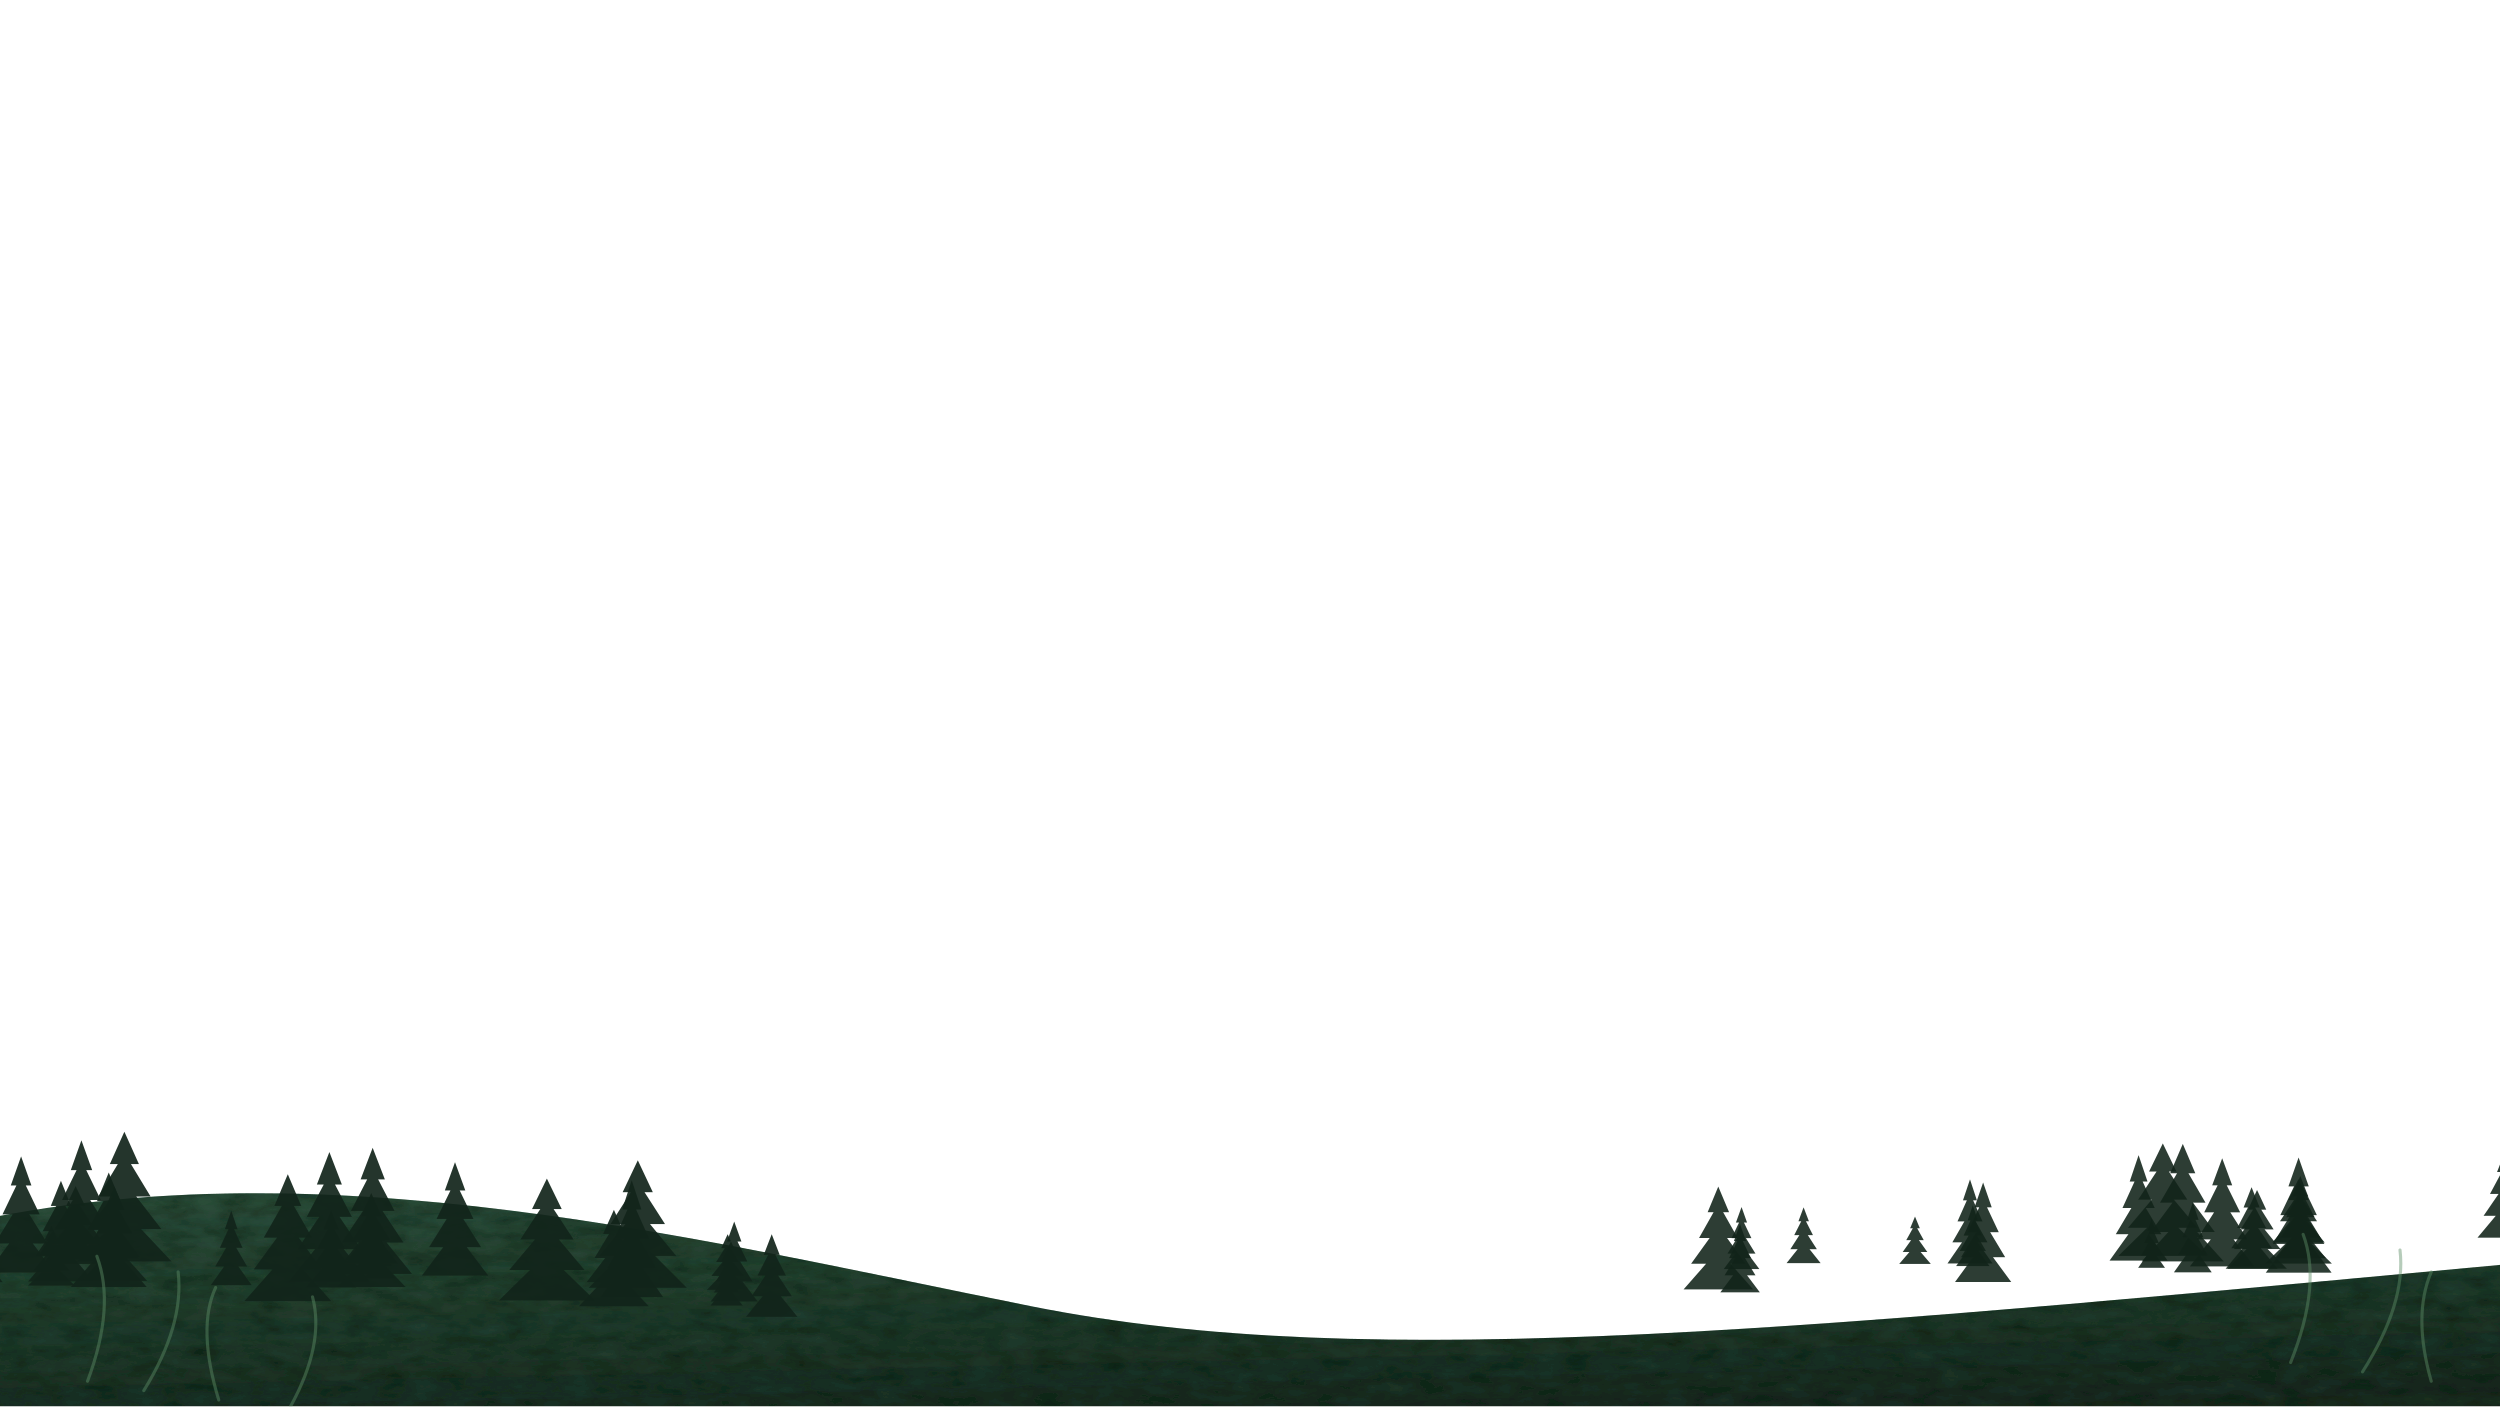
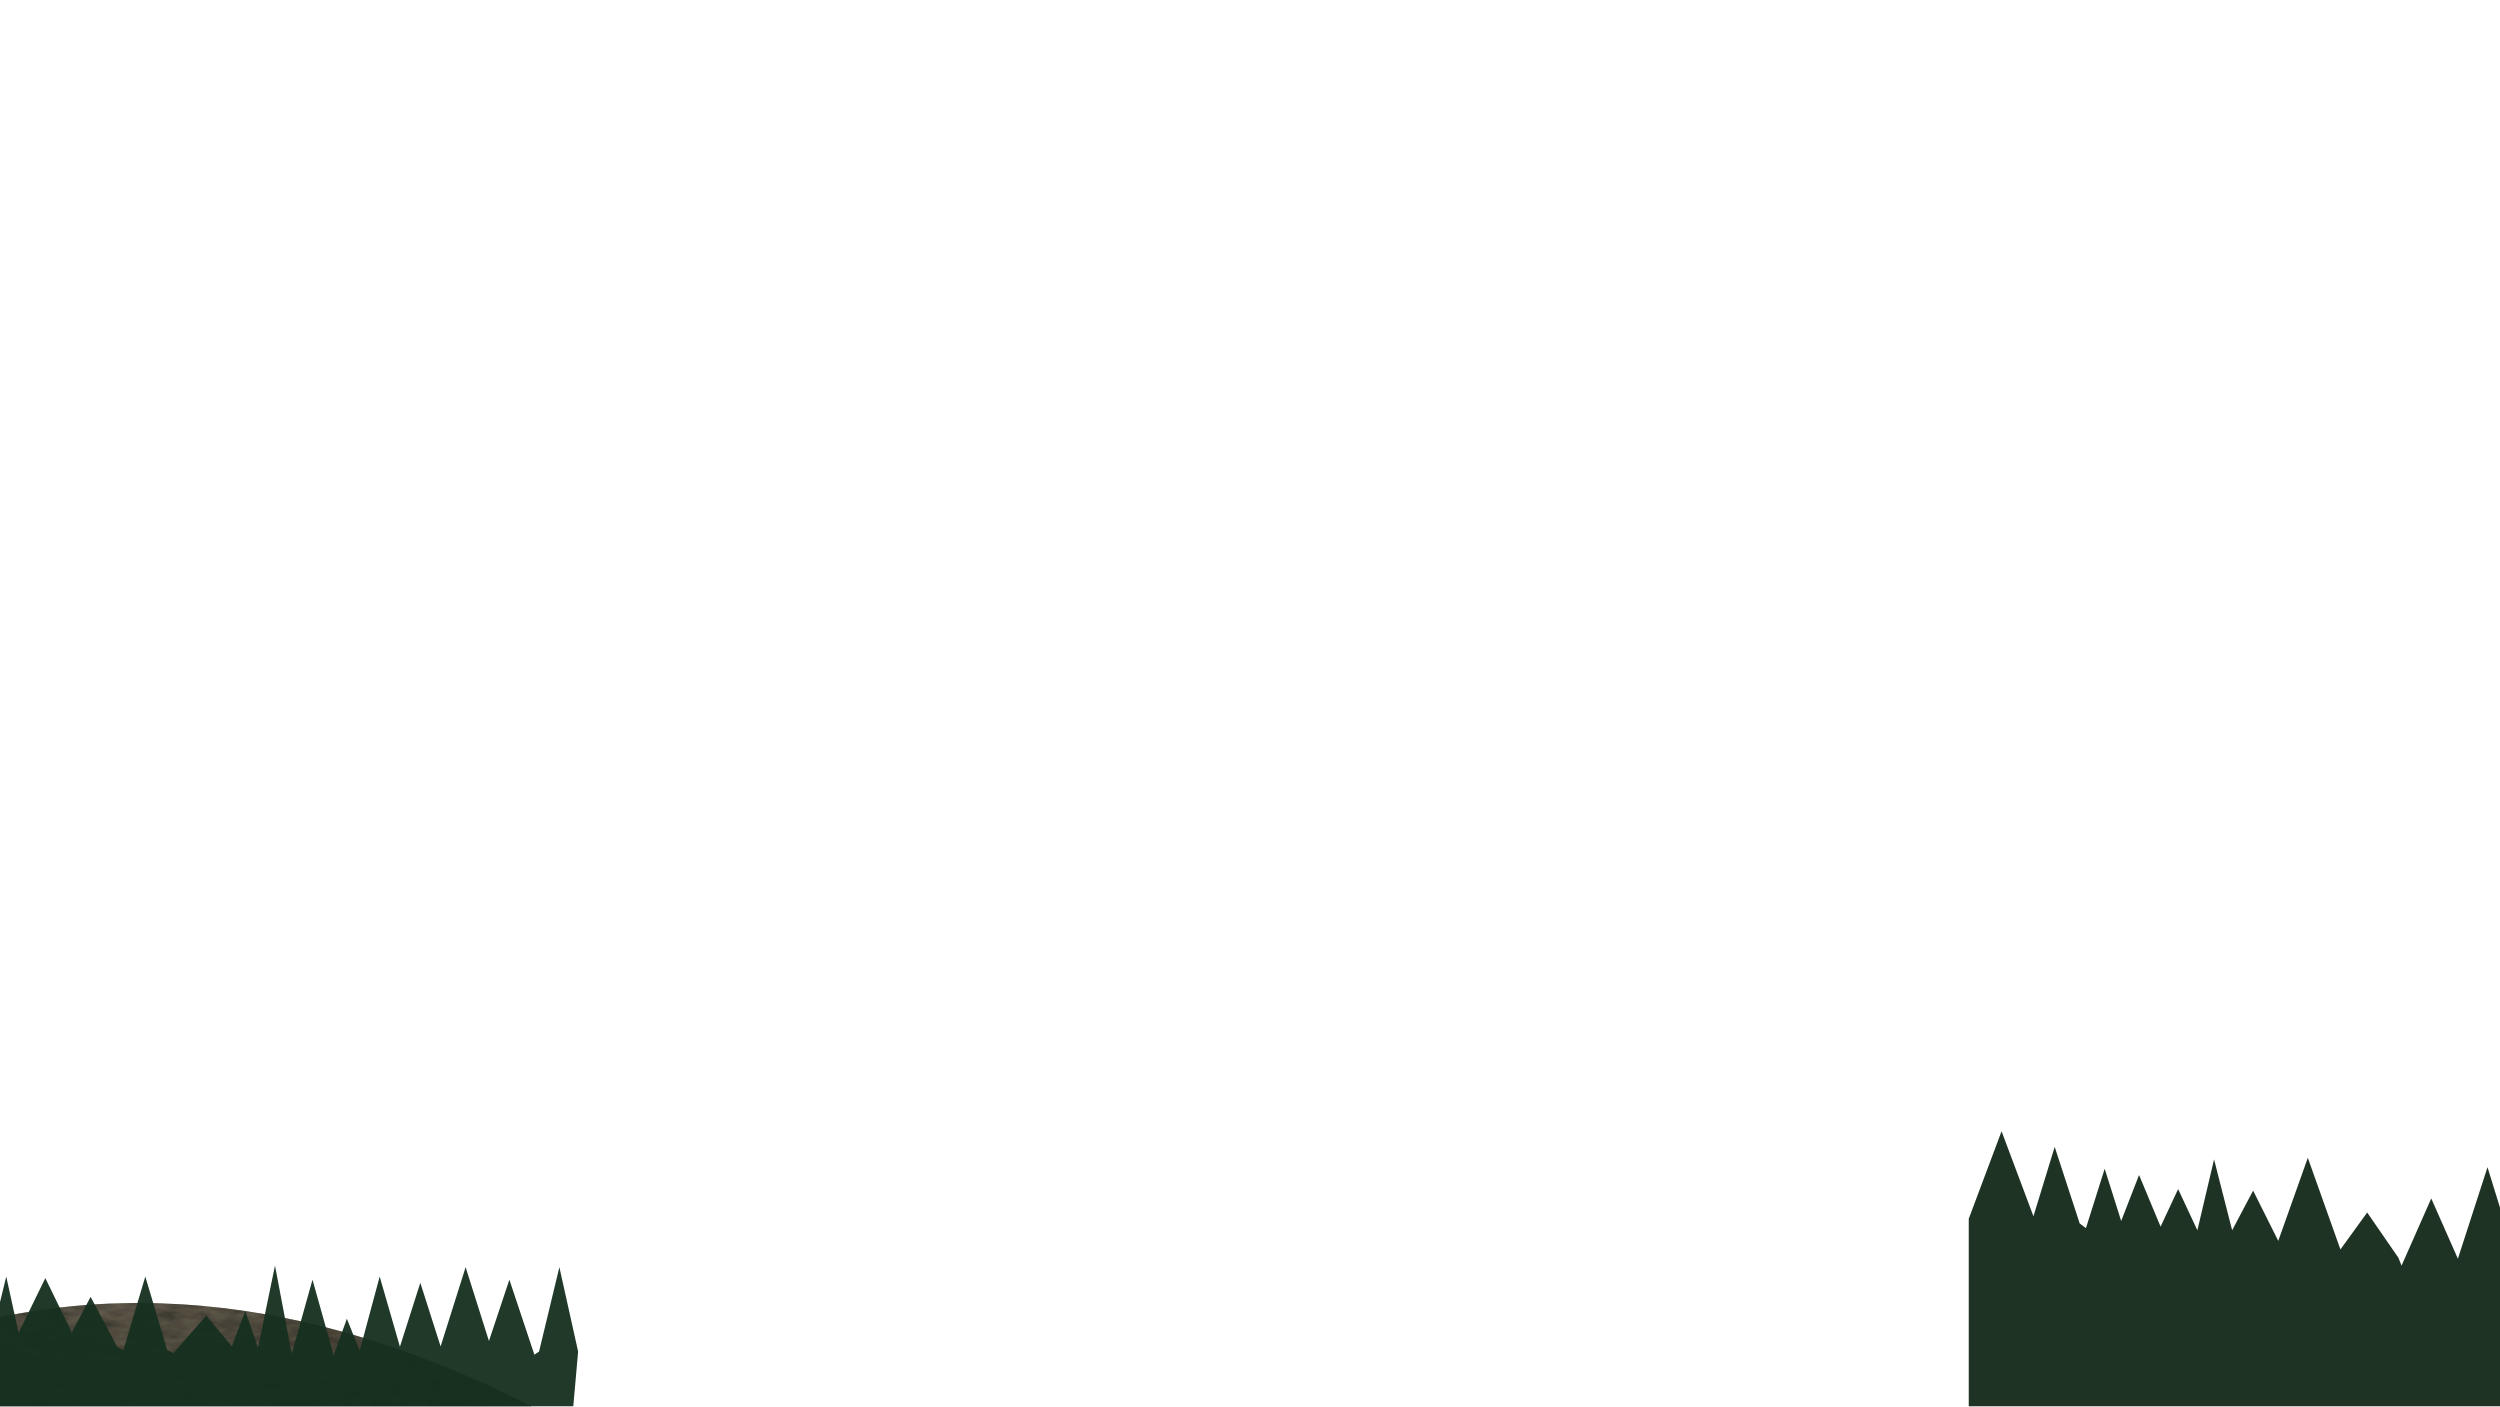
<svg xmlns="http://www.w3.org/2000/svg" viewBox="0 0 1600 900" width="1600" height="900" preserveAspectRatio="xMidYMid slice">
  <defs>
-     <linearGradient id="fore" x1="0" y1="0" x2="0.2" y2="1">
-       <stop offset="0" stop-color="#2f5440" />
-       <stop offset="1" stop-color="#16291e" />
+     <linearGradient id="rock" x1="0" y1="0" x2="0.3" y2="1">
+       <stop offset="0" stop-color="#6e6557" />
+       <stop offset="1" stop-color="#3f382f" />
    </linearGradient>
-     <filter id="scrub" x="-4%" y="-10%" width="108%" height="130%">
-       <feTurbulence type="fractalNoise" baseFrequency="0.05 0.13" numOctaves="5" seed="55" result="n" />
-       <feColorMatrix in="n" type="matrix" values="0 0 0 0 .04  0 0 0 0 .12  0 0 0 0 .07  0 0 0 .75 0" result="c" />
+     <filter id="mossy" x="-4%" y="-10%" width="108%" height="130%">
+       <feTurbulence type="fractalNoise" baseFrequency="0.07 0.18" numOctaves="5" seed="88" result="n" />
+       <feColorMatrix in="n" type="matrix" values="0 0 0 0 .04  0 0 0 0 .11  0 0 0 0 .06  0 0 0 .82 0" result="c" />
      <feComposite in="c" in2="SourceGraphic" operator="in" result="tex" />
      <feBlend in="SourceGraphic" in2="tex" mode="multiply" />
    </filter>
  </defs>
-   <path d="M-60 792 C 180 726, 430 790, 660 836 C 880 880, 1160 850, 1660 804 L1660 960 L-60 960 Z" fill="url(#fore)" filter="url(#scrub)" />
-   <path d="M39.0 755.7 L32.5 771.8 L36.0 771.8 L27.3 788.0 L33.7 788.0 L22.4 804.1 L31.5 804.1 L17.9 820.2 L29.5 820.2 L36.4 820.2 L41.5 820.2 L48.5 820.2 L60.1 820.2 L46.4 804.1 L55.5 804.1 L44.2 788.0 L50.7 788.0 L41.9 771.8 L45.5 771.8 Z" fill="#12241a" fill-opacity="0.92" />
-   <path d="M69.6 750.4 L62.1 768.7 L66.2 768.7 L56.1 787.1 L63.5 787.1 L50.6 805.4 L61.0 805.4 L45.3 823.7 L58.7 823.7 L66.7 823.7 L72.5 823.7 L80.6 823.7 L93.9 823.7 L78.2 805.4 L88.7 805.4 L75.7 787.1 L83.1 787.1 L73.0 768.7 L77.1 768.7 Z" fill="#12241a" fill-opacity="0.92" />
-   <path d="M243.1 786.0 L240.0 794.1 L241.7 794.1 L237.5 802.1 L240.5 802.1 L235.2 810.2 L239.5 810.2 L233.0 818.2 L238.5 818.2 L241.8 818.2 L244.3 818.2 L247.6 818.2 L253.1 818.2 L246.6 810.2 L250.9 810.2 L245.6 802.1 L248.6 802.1 L244.4 794.1 L246.1 794.1 Z" fill="#12241a" fill-opacity="0.92" />
-   <path d="M291.2 743.8 L284.7 761.9 L288.3 761.9 L279.4 780.1 L285.9 780.1 L274.6 798.2 L283.7 798.2 L270.0 816.4 L281.7 816.4 L288.7 816.4 L293.8 816.4 L300.8 816.4 L312.5 816.4 L298.7 798.2 L307.9 798.2 L296.5 780.1 L303.0 780.1 L294.2 761.9 L297.8 761.9 Z" fill="#12241a" fill-opacity="0.92" />
-   <path d="M79.6 724.3 L70.3 745.0 L75.4 745.0 L62.9 765.8 L72.1 765.8 L56.0 786.6 L69.0 786.6 L49.4 807.3 L66.0 807.3 L76.0 807.3 L83.2 807.3 L93.2 807.3 L109.8 807.3 L90.3 786.6 L103.3 786.6 L87.2 765.8 L96.4 765.8 L83.8 745.0 L88.9 745.0 Z" fill="#12241a" fill-opacity="0.92" />
-   <path d="M465.0 801.9 L461.8 810.3 L463.6 810.3 L459.3 818.7 L462.4 818.7 L456.9 827.2 L461.4 827.2 L454.7 835.6 L460.4 835.6 L463.8 835.6 L466.3 835.6 L469.7 835.6 L475.4 835.6 L468.7 827.2 L473.1 827.2 L467.6 818.7 L470.8 818.7 L466.5 810.3 L468.2 810.3 Z" fill="#12241a" fill-opacity="0.92" />
-   <path d="M238.5 734.6 L230.8 754.8 L235.0 754.8 L224.6 775.0 L232.3 775.0 L218.8 795.2 L229.7 795.2 L213.4 815.3 L227.2 815.3 L235.5 815.3 L241.6 815.3 L249.9 815.3 L263.7 815.3 L247.4 795.2 L258.2 795.2 L244.8 775.0 L252.5 775.0 L242.0 754.8 L246.3 754.8 Z" fill="#12241a" fill-opacity="0.92" />
-   <path d="M32.9 784.4 L28.3 794.0 L30.8 794.0 L24.6 803.6 L29.2 803.6 L21.2 813.2 L27.6 813.2 L17.9 822.8 L26.2 822.8 L31.1 822.8 L34.7 822.8 L39.6 822.8 L47.9 822.8 L38.2 813.2 L44.6 813.2 L36.6 803.6 L41.2 803.6 L35.0 794.0 L37.5 794.0 Z" fill="#12241a" fill-opacity="0.92" />
-   <path d="M211.9 774.5 L206.9 786.9 L209.6 786.9 L202.9 799.3 L207.8 799.3 L199.2 811.7 L206.2 811.7 L195.6 824.0 L204.6 824.0 L209.9 824.0 L213.8 824.0 L219.2 824.0 L228.1 824.0 L217.6 811.7 L224.6 811.7 L215.9 799.3 L220.9 799.3 L214.1 786.9 L216.9 786.9 Z" fill="#12241a" fill-opacity="0.92" />
-   <path d="M52.1 729.8 L45.3 748.9 L49.0 748.9 L39.7 768.0 L46.6 768.0 L34.6 787.0 L44.3 787.0 L29.8 806.1 L42.1 806.1 L49.5 806.1 L54.8 806.1 L62.2 806.1 L74.5 806.1 L60.0 787.0 L69.7 787.0 L57.7 768.0 L64.5 768.0 L55.2 748.9 L59.0 748.9 Z" fill="#12241a" fill-opacity="0.92" />
-   <path d="M408.2 742.6 L398.5 763.0 L403.8 763.0 L390.7 783.4 L400.3 783.4 L383.5 803.8 L397.1 803.8 L376.7 824.2 L394.0 824.2 L404.4 824.2 L411.9 824.2 L422.3 824.2 L439.6 824.2 L419.2 803.8 L432.8 803.8 L416.0 783.4 L425.6 783.4 L412.5 763.0 L417.8 763.0 Z" fill="#12241a" fill-opacity="0.92" />
-   <path d="M392.9 774.3 L386.0 789.7 L389.8 789.7 L380.5 805.1 L387.3 805.1 L375.4 820.6 L385.0 820.6 L370.5 836.0 L382.8 836.0 L390.2 836.0 L395.6 836.0 L402.9 836.0 L415.2 836.0 L400.8 820.6 L410.4 820.6 L398.5 805.1 L405.3 805.1 L396.0 789.7 L399.8 789.7 Z" fill="#12241a" fill-opacity="0.92" />
-   <path d="M13.5 740.1 L6.9 758.7 L10.5 758.7 L1.6 777.2 L8.1 777.2 L-3.3 795.8 L5.9 795.8 L-7.9 814.4 L3.8 814.4 L10.9 814.4 L16.1 814.4 L23.1 814.4 L34.9 814.4 L21.0 795.8 L30.3 795.8 L18.8 777.2 L25.4 777.2 L16.5 758.7 L20.1 758.7 Z" fill="#12241a" fill-opacity="0.92" />
-   <path d="M493.9 789.9 L488.8 803.1 L491.6 803.1 L484.8 816.4 L489.8 816.4 L481.0 829.6 L488.1 829.6 L477.4 842.8 L486.5 842.8 L491.9 842.8 L495.9 842.8 L501.3 842.8 L510.4 842.8 L499.7 829.6 L506.8 829.6 L498.0 816.4 L503.0 816.4 L496.2 803.1 L499.0 803.1 Z" fill="#12241a" fill-opacity="0.92" />
-   <path d="M210.8 737.3 L202.8 758.1 L207.2 758.1 L196.3 778.8 L204.3 778.8 L190.4 799.5 L201.6 799.5 L184.7 820.3 L199.1 820.3 L207.7 820.3 L213.9 820.3 L222.5 820.3 L236.8 820.3 L220.0 799.5 L231.2 799.5 L217.3 778.8 L225.2 778.8 L214.4 758.1 L218.8 758.1 Z" fill="#12241a" fill-opacity="0.92" />
-   <path d="M-43.9 734.8 L-52.3 752.0 L-47.7 752.0 L-59.1 769.1 L-50.7 769.1 L-65.4 786.3 L-53.6 786.3 L-71.3 803.5 L-56.2 803.5 L-47.2 803.5 L-40.6 803.5 L-31.6 803.5 L-16.5 803.5 L-34.2 786.3 L-22.4 786.3 L-37.0 769.1 L-28.7 769.1 L-40.1 752.0 L-35.5 752.0 Z" fill="#12241a" fill-opacity="0.92" />
-   <path d="M237.6 763.5 L230.9 778.6 L234.6 778.6 L225.4 793.6 L232.1 793.6 L220.4 808.7 L229.9 808.7 L215.7 823.7 L227.7 823.7 L235.0 823.7 L240.2 823.7 L247.5 823.7 L259.6 823.7 L245.3 808.7 L254.8 808.7 L243.1 793.6 L249.8 793.6 L240.6 778.6 L244.4 778.6 Z" fill="#12241a" fill-opacity="0.92" />
-   <path d="M73.2 759.3 L66.8 774.4 L70.3 774.4 L61.6 789.5 L68.0 789.5 L56.8 804.6 L65.8 804.6 L52.2 819.8 L63.8 819.8 L70.7 819.8 L75.7 819.8 L82.7 819.8 L94.2 819.8 L80.6 804.6 L89.7 804.6 L78.5 789.5 L84.9 789.5 L76.1 774.4 L79.7 774.4 Z" fill="#12241a" fill-opacity="0.92" />
-   <path d="M48.4 759.1 L42.4 771.6 L45.7 771.6 L37.6 784.0 L43.6 784.0 L33.2 796.5 L41.6 796.5 L29.0 808.9 L39.7 808.9 L46.1 808.9 L50.7 808.9 L57.1 808.9 L67.8 808.9 L55.3 796.5 L63.6 796.5 L53.3 784.0 L59.2 784.0 L51.1 771.6 L54.4 771.6 Z" fill="#12241a" fill-opacity="0.92" />
-   <path d="M148.0 774.8 L143.9 786.7 L146.2 786.7 L140.7 798.6 L144.7 798.6 L137.7 810.6 L143.4 810.6 L134.9 822.5 L142.1 822.5 L146.4 822.5 L149.5 822.5 L153.9 822.5 L161.1 822.5 L152.6 810.6 L158.2 810.6 L151.2 798.6 L155.2 798.6 L149.8 786.7 L152.0 786.7 Z" fill="#12241a" fill-opacity="0.92" />
-   <path d="M-20.6 748.8 L-27.5 766.8 L-23.7 766.8 L-33.1 784.7 L-26.2 784.7 L-38.2 802.7 L-28.5 802.7 L-43.0 820.6 L-30.7 820.6 L-23.3 820.6 L-17.9 820.6 L-10.5 820.6 L1.8 820.6 L-12.7 802.7 L-3.0 802.7 L-15.0 784.7 L-8.2 784.7 L-17.5 766.8 L-13.7 766.8 Z" fill="#12241a" fill-opacity="0.92" />
-   <path d="M350.0 754.3 L340.5 773.8 L345.8 773.8 L333.0 793.3 L342.3 793.3 L325.9 812.8 L339.2 812.8 L319.3 832.3 L336.2 832.3 L346.3 832.3 L353.7 832.3 L363.8 832.3 L380.8 832.3 L360.8 812.8 L374.1 812.8 L357.7 793.3 L367.1 793.3 L354.3 773.8 L359.5 773.8 Z" fill="#12241a" fill-opacity="0.92" />
-   <path d="M184.2 751.5 L175.6 771.8 L180.4 771.8 L168.8 792.1 L177.3 792.1 L162.4 812.4 L174.4 812.4 L156.4 832.7 L171.7 832.7 L180.9 832.7 L187.5 832.7 L196.7 832.7 L212.0 832.7 L194.0 812.4 L206.0 812.4 L191.2 792.1 L199.7 792.1 L188.1 771.8 L192.8 771.8 Z" fill="#12241a" fill-opacity="0.92" />
-   <path d="M469.9 781.8 L465.3 794.6 L467.8 794.6 L461.5 807.4 L466.1 807.4 L458.1 820.2 L464.6 820.2 L454.8 833.0 L463.1 833.0 L468.1 833.0 L471.7 833.0 L476.7 833.0 L485.0 833.0 L475.2 820.2 L481.7 820.2 L473.7 807.4 L478.3 807.4 L472.0 794.6 L474.5 794.6 Z" fill="#12241a" fill-opacity="0.92" />
-   <path d="M465.7 789.9 L461.6 798.8 L463.9 798.8 L458.3 807.7 L462.4 807.7 L455.3 816.6 L461.0 816.6 L452.4 825.5 L459.7 825.5 L464.1 825.5 L467.3 825.5 L471.6 825.5 L478.9 825.5 L470.4 816.6 L476.1 816.6 L469.0 807.7 L473.0 807.7 L467.5 798.8 L469.8 798.8 Z" fill="#12241a" fill-opacity="0.92" />
-   <path d="M404.3 755.3 L398.2 774.1 L401.6 774.1 L393.2 792.8 L399.4 792.8 L388.7 811.5 L397.3 811.5 L384.3 830.2 L395.3 830.2 L401.9 830.2 L406.8 830.2 L413.4 830.2 L424.4 830.2 L411.4 811.5 L420.0 811.5 L409.3 792.8 L415.5 792.8 L407.1 774.1 L410.5 774.1 Z" fill="#12241a" fill-opacity="0.92" />
-   <path d="M1422.2 741.3 L1415.8 758.6 L1419.3 758.6 L1410.7 775.9 L1417.0 775.9 L1406.0 793.2 L1414.9 793.2 L1401.5 810.5 L1412.9 810.5 L1419.7 810.5 L1424.7 810.5 L1431.5 810.5 L1442.9 810.5 L1429.5 793.2 L1438.4 793.2 L1427.4 775.9 L1433.7 775.9 L1425.1 758.6 L1428.6 758.6 Z" fill="#12241a" fill-opacity="0.88" />
-   <path d="M1471.1 740.8 L1464.6 759.3 L1468.2 759.3 L1459.4 777.7 L1465.9 777.7 L1454.6 796.1 L1463.7 796.1 L1450.1 814.5 L1461.6 814.5 L1468.6 814.5 L1473.6 814.5 L1480.6 814.5 L1492.2 814.5 L1478.5 796.1 L1487.6 796.1 L1476.4 777.7 L1482.8 777.7 L1474.0 759.3 L1477.6 759.3 Z" fill="#12241a" fill-opacity="0.88" />
-   <path d="M1471.0 754.6 L1464.4 768.1 L1468.1 768.1 L1459.2 781.6 L1465.7 781.6 L1454.3 795.2 L1463.5 795.2 L1449.6 808.7 L1461.4 808.7 L1468.5 808.7 L1473.6 808.7 L1480.7 808.7 L1492.4 808.7 L1478.6 795.2 L1487.8 795.2 L1476.4 781.6 L1482.9 781.6 L1474.0 768.1 L1477.6 768.1 Z" fill="#12241a" fill-opacity="0.88" />
-   <path d="M1397.0 732.1 L1388.9 750.9 L1393.3 750.9 L1382.4 769.7 L1390.4 769.7 L1376.4 788.5 L1387.7 788.5 L1370.7 807.3 L1385.1 807.3 L1393.8 807.3 L1400.1 807.3 L1408.8 807.3 L1423.2 807.3 L1406.2 788.5 L1417.5 788.5 L1403.5 769.7 L1411.5 769.7 L1400.6 750.9 L1405.0 750.9 Z" fill="#12241a" fill-opacity="0.88" />
-   <path d="M1260.8 754.8 L1256.3 768.2 L1258.8 768.2 L1252.8 781.7 L1257.2 781.7 L1249.5 795.1 L1255.7 795.1 L1246.4 808.6 L1254.3 808.6 L1259.1 808.6 L1262.5 808.6 L1267.3 808.6 L1275.2 808.6 L1265.8 795.1 L1272.0 795.1 L1264.4 781.7 L1268.8 781.7 L1262.8 768.2 L1265.2 768.2 Z" fill="#12241a" fill-opacity="0.88" />
-   <path d="M1444.5 761.6 L1438.7 774.2 L1441.9 774.2 L1434.0 786.8 L1439.8 786.8 L1429.6 799.4 L1437.8 799.4 L1425.5 812.0 L1436.0 812.0 L1442.3 812.0 L1446.8 812.0 L1453.1 812.0 L1463.6 812.0 L1451.3 799.4 L1459.5 799.4 L1449.3 786.8 L1455.1 786.8 L1447.2 774.2 L1450.4 774.2 Z" fill="#12241a" fill-opacity="0.88" />
-   <path d="M1636.8 739.8 L1631.5 755.4 L1634.4 755.4 L1627.2 771.1 L1632.5 771.1 L1623.2 786.8 L1630.7 786.8 L1619.5 802.5 L1629.0 802.5 L1634.7 802.5 L1638.9 802.5 L1644.6 802.5 L1654.1 802.5 L1642.9 786.8 L1650.4 786.8 L1641.1 771.1 L1646.4 771.1 L1639.2 755.4 L1642.1 755.4 Z" fill="#12241a" fill-opacity="0.88" />
-   <path d="M1113.6 783.4 L1109.7 794.3 L1111.9 794.3 L1106.6 805.2 L1110.5 805.2 L1103.7 816.2 L1109.2 816.2 L1101.0 827.1 L1107.9 827.1 L1112.1 827.1 L1115.1 827.1 L1119.3 827.1 L1126.3 827.1 L1118.1 816.2 L1123.5 816.2 L1116.8 805.2 L1120.6 805.2 L1115.4 794.3 L1117.5 794.3 Z" fill="#12241a" fill-opacity="0.88" />
-   <path d="M1618.0 771.2 L1614.6 780.2 L1616.5 780.2 L1611.9 789.1 L1615.3 789.1 L1609.4 798.1 L1614.1 798.1 L1607.0 807.1 L1613.1 807.1 L1616.7 807.1 L1619.3 807.1 L1622.9 807.1 L1629.0 807.1 L1621.9 798.1 L1626.6 798.1 L1620.7 789.1 L1624.1 789.1 L1619.5 780.2 L1621.4 780.2 Z" fill="#12241a" fill-opacity="0.88" />
-   <path d="M1225.6 778.6 L1222.5 786.1 L1224.2 786.1 L1220.0 793.7 L1223.1 793.7 L1217.7 801.3 L1222.0 801.3 L1215.5 808.9 L1221.1 808.9 L1224.4 808.9 L1226.8 808.9 L1230.2 808.9 L1235.7 808.9 L1229.2 801.3 L1233.5 801.3 L1228.1 793.7 L1231.2 793.7 L1227.0 786.1 L1228.7 786.1 Z" fill="#12241a" fill-opacity="0.88" />
-   <path d="M1262.6 771.4 L1259.3 781.1 L1261.1 781.1 L1256.7 790.8 L1259.9 790.8 L1254.2 800.6 L1258.8 800.6 L1251.9 810.3 L1257.8 810.3 L1261.3 810.3 L1263.9 810.3 L1267.4 810.3 L1273.3 810.3 L1266.4 800.6 L1271.0 800.6 L1265.3 790.8 L1268.5 790.8 L1264.1 781.1 L1265.9 781.1 Z" fill="#12241a" fill-opacity="0.88" />
-   <path d="M1099.7 759.4 L1092.9 775.8 L1096.7 775.8 L1087.4 792.3 L1094.2 792.3 L1082.3 808.8 L1091.9 808.8 L1077.5 825.2 L1089.7 825.2 L1097.1 825.2 L1102.4 825.2 L1109.8 825.2 L1122.0 825.2 L1107.6 808.8 L1117.2 808.8 L1105.3 792.3 L1112.1 792.3 L1102.8 775.8 L1106.6 775.8 Z" fill="#12241a" fill-opacity="0.88" />
-   <path d="M1154.3 772.7 L1151.0 781.6 L1152.8 781.6 L1148.3 790.5 L1151.6 790.5 L1145.8 799.5 L1150.5 799.5 L1143.4 808.4 L1149.4 808.4 L1153.0 808.4 L1155.6 808.4 L1159.2 808.4 L1165.2 808.4 L1158.1 799.5 L1162.8 799.5 L1157.0 790.5 L1160.3 790.5 L1155.8 781.6 L1157.7 781.6 Z" fill="#12241a" fill-opacity="0.88" />
-   <path d="M1114.6 772.5 L1111.0 782.4 L1113.0 782.4 L1108.2 792.4 L1111.7 792.4 L1105.6 802.3 L1110.5 802.3 L1103.2 812.2 L1109.4 812.2 L1113.2 812.2 L1115.9 812.2 L1119.7 812.2 L1126.0 812.2 L1118.6 802.3 L1123.5 802.3 L1117.4 792.4 L1120.9 792.4 L1116.1 782.4 L1118.1 782.4 Z" fill="#12241a" fill-opacity="0.88" />
-   <path d="M1472.2 752.6 L1467.2 765.8 L1470.0 765.8 L1463.2 779.0 L1468.2 779.0 L1459.4 792.2 L1466.5 792.2 L1455.9 805.3 L1464.9 805.3 L1470.3 805.3 L1474.2 805.3 L1479.6 805.3 L1488.6 805.3 L1478.0 792.2 L1485.0 792.2 L1476.3 779.0 L1481.3 779.0 L1474.5 765.8 L1477.3 765.8 Z" fill="#12241a" fill-opacity="0.88" />
-   <path d="M1403.4 769.5 L1399.7 780.7 L1401.7 780.7 L1396.7 791.9 L1400.4 791.9 L1393.9 803.1 L1399.2 803.1 L1391.3 814.3 L1398.0 814.3 L1402.0 814.3 L1404.9 814.3 L1408.8 814.3 L1415.5 814.3 L1407.7 803.1 L1412.9 803.1 L1406.4 791.9 L1410.1 791.9 L1405.1 780.7 L1407.1 780.7 Z" fill="#12241a" fill-opacity="0.88" />
-   <path d="M1368.7 739.3 L1363.0 756.2 L1366.1 756.2 L1358.4 773.1 L1364.1 773.1 L1354.1 789.9 L1362.2 789.9 L1350.1 806.8 L1360.3 806.8 L1366.5 806.8 L1370.9 806.8 L1377.1 806.8 L1387.3 806.8 L1375.3 789.9 L1383.3 789.9 L1373.3 773.1 L1379.0 773.1 L1371.3 756.2 L1374.4 756.2 Z" fill="#12241a" fill-opacity="0.88" />
-   <path d="M1603.6 736.1 L1598.1 750.1 L1601.1 750.1 L1593.6 764.1 L1599.1 764.1 L1589.5 778.1 L1597.3 778.1 L1585.6 792.1 L1595.5 792.1 L1601.5 792.1 L1605.8 792.1 L1611.8 792.1 L1621.7 792.1 L1610.0 778.1 L1617.8 778.1 L1608.1 764.1 L1613.6 764.1 L1606.1 750.1 L1609.2 750.1 Z" fill="#12241a" fill-opacity="0.88" />
-   <path d="M1269.2 756.8 L1263.7 772.7 L1266.7 772.7 L1259.2 788.6 L1264.7 788.6 L1255.1 804.6 L1262.8 804.6 L1251.2 820.5 L1261.1 820.5 L1267.0 820.5 L1271.4 820.5 L1277.3 820.5 L1287.2 820.5 L1275.5 804.6 L1283.3 804.6 L1273.7 788.6 L1279.2 788.6 L1271.7 772.7 L1274.7 772.7 Z" fill="#12241a" fill-opacity="0.88" />
-   <path d="M1377.0 779.8 L1374.3 787.7 L1375.8 787.7 L1372.2 795.6 L1374.8 795.6 L1370.2 803.5 L1373.9 803.5 L1368.4 811.4 L1373.1 811.4 L1375.9 811.4 L1378.0 811.4 L1380.8 811.4 L1385.6 811.4 L1380.0 803.5 L1383.7 803.5 L1379.1 795.6 L1381.7 795.6 L1378.2 787.7 L1379.6 787.7 Z" fill="#12241a" fill-opacity="0.88" />
-   <path d="M1441.0 759.8 L1435.9 772.8 L1438.7 772.8 L1431.8 785.9 L1436.9 785.9 L1428.0 798.9 L1435.2 798.9 L1424.4 812.0 L1433.5 812.0 L1439.0 812.0 L1443.0 812.0 L1448.5 812.0 L1457.7 812.0 L1446.9 798.9 L1454.1 798.9 L1445.2 785.9 L1450.3 785.9 L1443.3 772.8 L1446.2 772.8 Z" fill="#12241a" fill-opacity="0.88" />
-   <path d="M1384.2 731.8 L1375.4 749.8 L1380.2 749.8 L1368.4 767.8 L1377.1 767.8 L1361.9 785.8 L1374.1 785.8 L1355.7 803.8 L1371.4 803.8 L1380.8 803.8 L1387.6 803.8 L1397.0 803.8 L1412.6 803.8 L1394.2 785.8 L1406.4 785.8 L1391.3 767.8 L1399.9 767.8 L1388.1 749.8 L1392.9 749.8 Z" fill="#12241a" fill-opacity="0.88" />
-   <g stroke="#5d8f68" stroke-opacity=".45" stroke-width="2" fill="none" stroke-linecap="round">
-     <path d="M56 884 q18 -48 6 -80 M92 890 q26 -42 22 -76 M140 896 q-14 -46 -2 -72 M186 900 q22 -40 14 -70" />
-     <path d="M1466 872 q20 -50 8 -82 M1512 878 q28 -44 24 -78 M1556 884 q-12 -42 0 -70" />
-   </g>
+   <path d="M-60 860 C 90 806, 230 844, 340 900 L340 960 L-60 960 Z" fill="url(#rock)" filter="url(#mossy)" />
+   <path d="M-80 978 L-80 850 L-69 814 L-58 850 L-58 852 L-42 827 L-26 852 L-30 855 L-14 831 L1 855 L-6 858 L4 817 L13 858 L9 859 L29 818 L49 859 L41 862 L58 830 L75 862 L79 864 L93 817 L107 864 L111 866 L132 842 L152 866 L146 868 L157 839 L167 868 L164 868 L176 810 L187 868 L186 869 L200 819 L214 869 L213 869 L222 844 L232 869 L229 869 L243 817 L258 869 L254 868 L269 821 L284 868 L280 868 L298 811 L316 868 L310 867 L326 819 L342 867 L345 865 L358 811 L370 865 L360 978 Z" fill="#16301f" fill-opacity="0.95" />
+   <path d="M1260 980 L1260 780 L1281 724 L1302 780 L1300 783 L1315 734 L1331 783 L1335 786 L1347 748 L1359 786 L1355 788 L1369 752 L1384 788 L1380 791 L1394 761 L1408 791 L1405 793 L1417 742 L1430 793 L1424 796 L1442 762 L1459 796 L1456 800 L1477 741 L1498 800 L1494 805 L1515 776 L1535 805 L1537 810 L1556 767 L1575 810 L1570 815 L1592 747 L1613 815 L1616 821 L1629 751 L1642 821 L1641 824 L1662 765 L1683 824 L1679 829 L1698 798 L1717 829 L1700 980 Z" fill="#14291b" fill-opacity="0.95" />
</svg>
